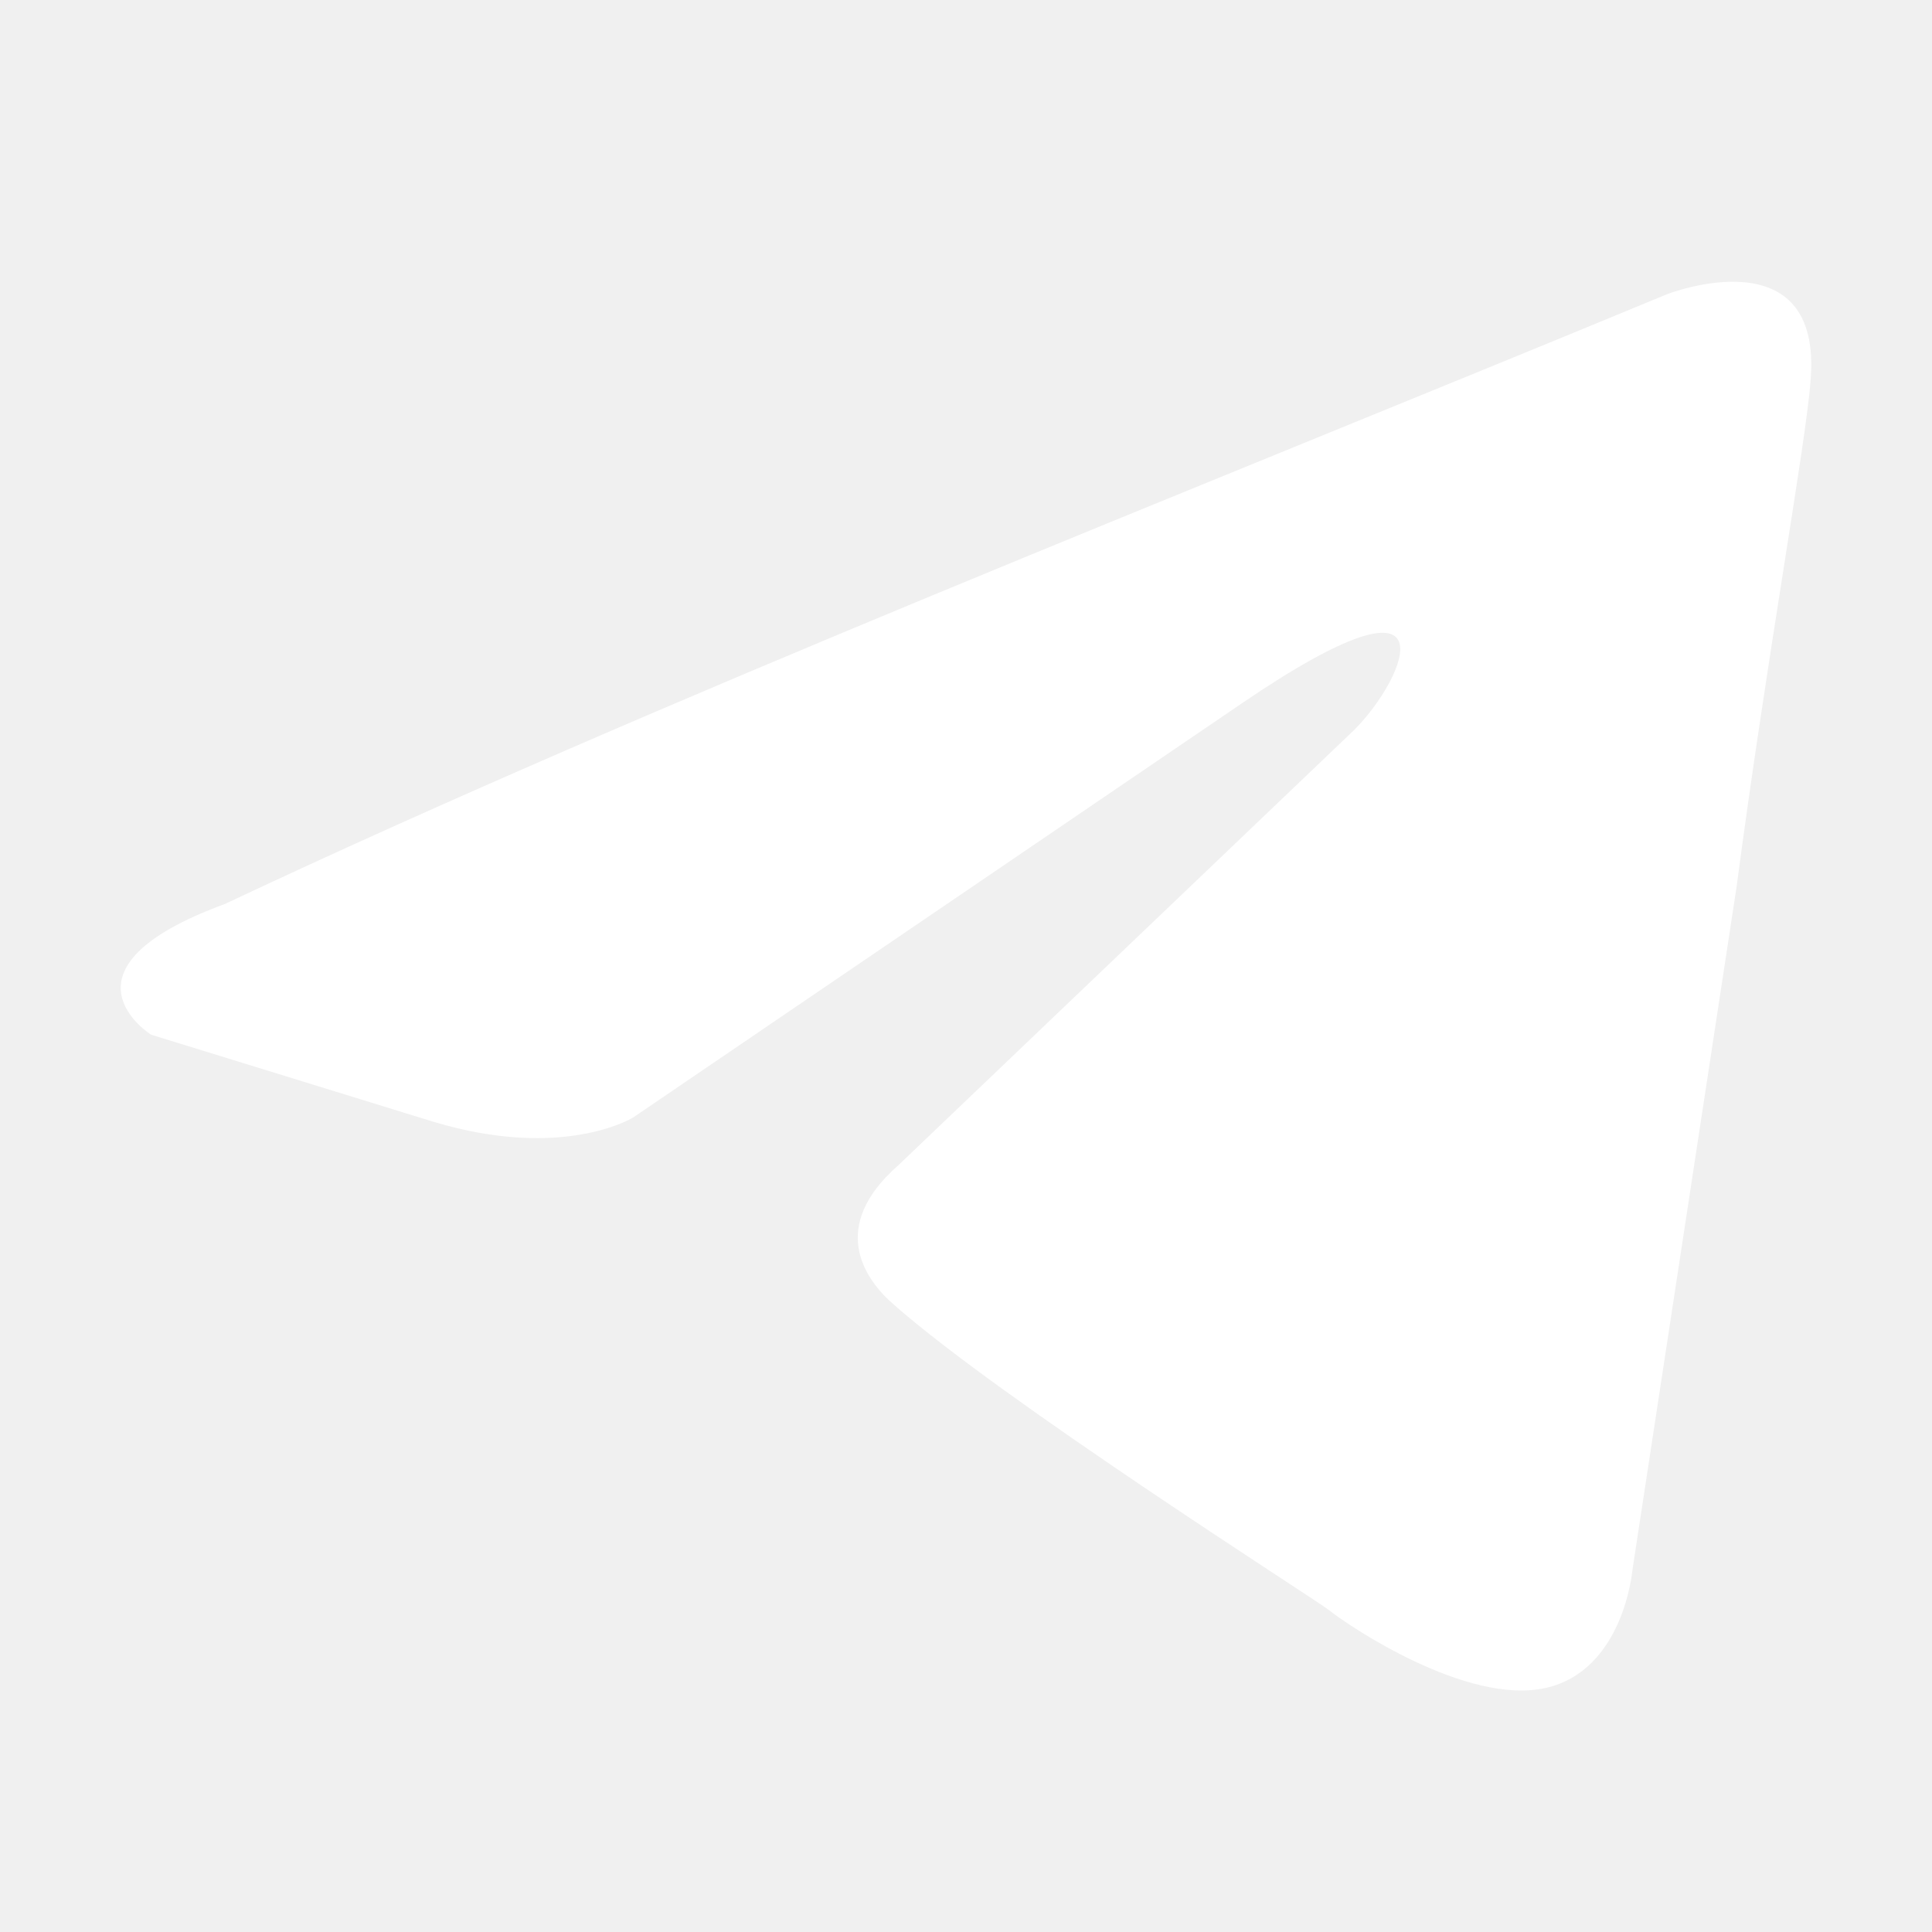
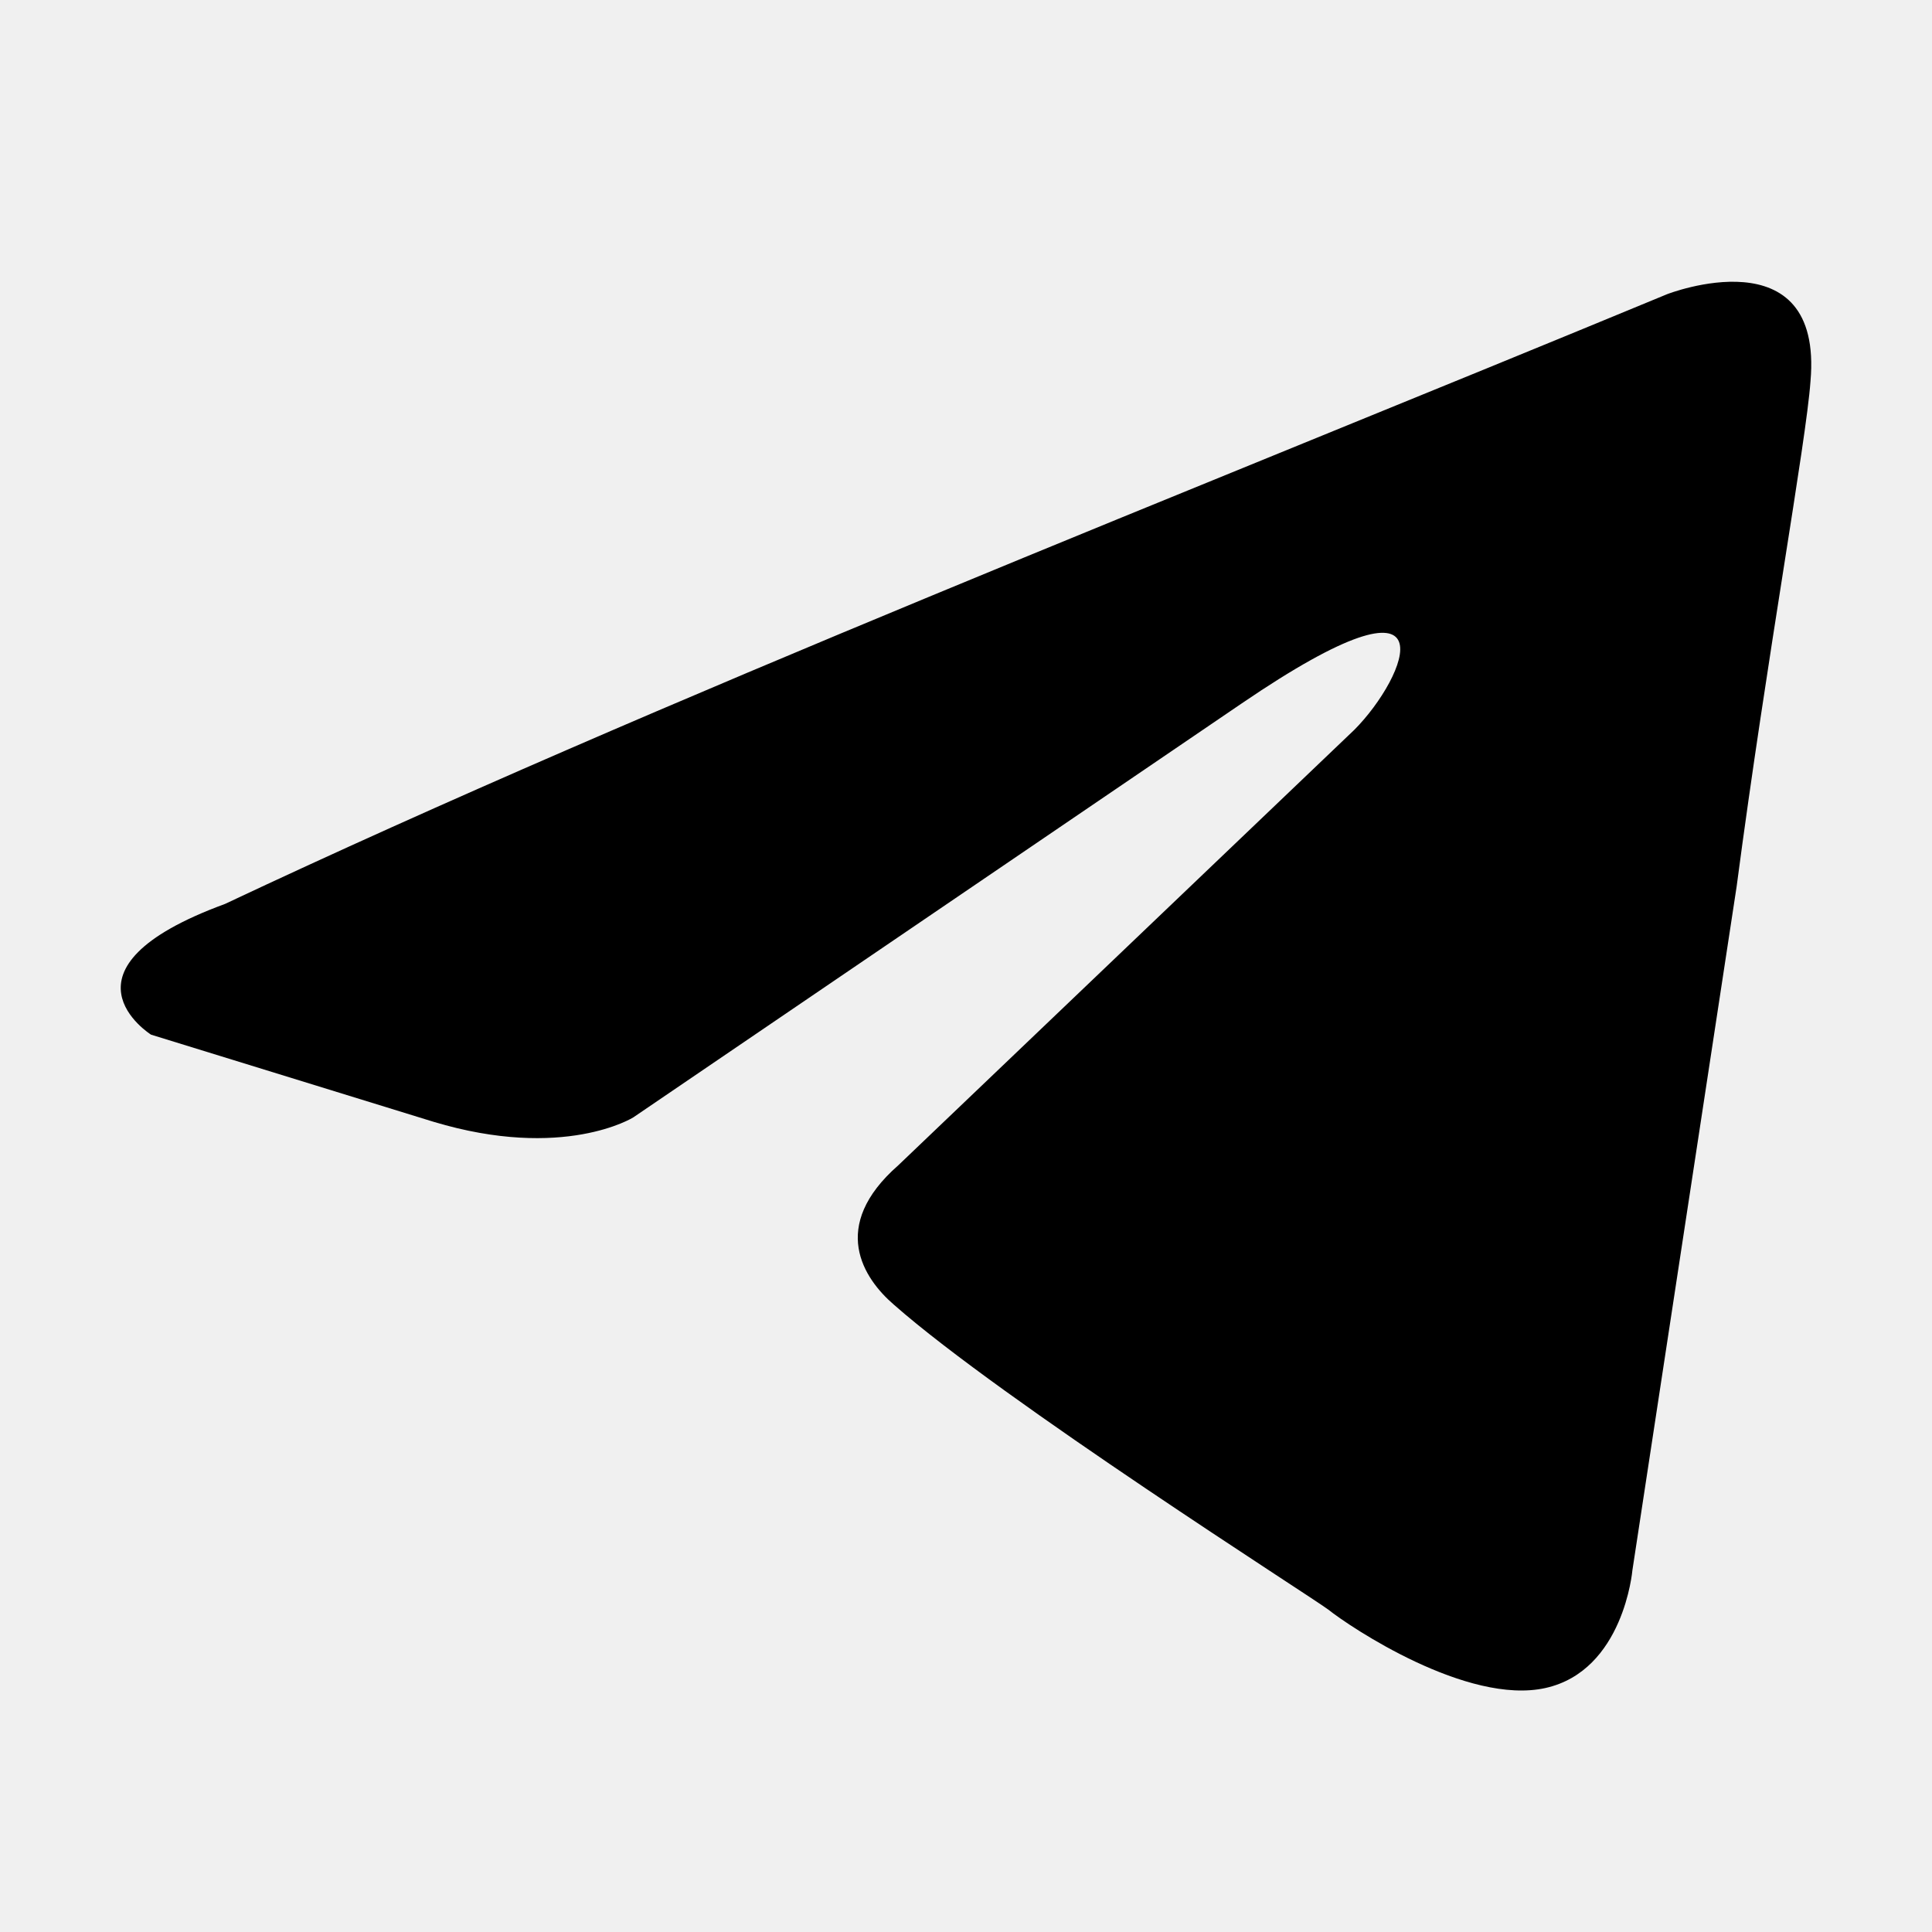
<svg xmlns="http://www.w3.org/2000/svg" width="800px" height="800px" viewBox="0 0 48 48" fill="none">
-   <path d="M41.419 7.309C41.419 7.309 45.305 5.794 44.981 9.473C44.873 10.988 43.902 16.291 43.146 22.026L40.556 39.016C40.556 39.016 40.34 41.505 38.397 41.938C36.455 42.37 33.541 40.423 33.001 39.99C32.569 39.665 24.907 34.795 22.209 32.415C21.453 31.765 20.59 30.467 22.317 28.952L33.649 18.131C34.944 16.832 36.239 13.802 30.843 17.481L15.733 27.762C15.733 27.762 14.006 28.844 10.769 27.87L3.753 25.706C3.753 25.706 1.163 24.082 5.588 22.459C16.381 17.373 29.655 12.179 41.419 7.309Z" fill="#FFFFFF" />
+   <path d="M41.419 7.309C41.419 7.309 45.305 5.794 44.981 9.473C44.873 10.988 43.902 16.291 43.146 22.026L40.556 39.016C40.556 39.016 40.34 41.505 38.397 41.938C36.455 42.37 33.541 40.423 33.001 39.99C32.569 39.665 24.907 34.795 22.209 32.415C21.453 31.765 20.59 30.467 22.317 28.952L33.649 18.131C34.944 16.832 36.239 13.802 30.843 17.481L15.733 27.762C15.733 27.762 14.006 28.844 10.769 27.87L3.753 25.706C3.753 25.706 1.163 24.082 5.588 22.459C16.381 17.373 29.655 12.179 41.419 7.309Z" fill="#000000" />
</svg>
